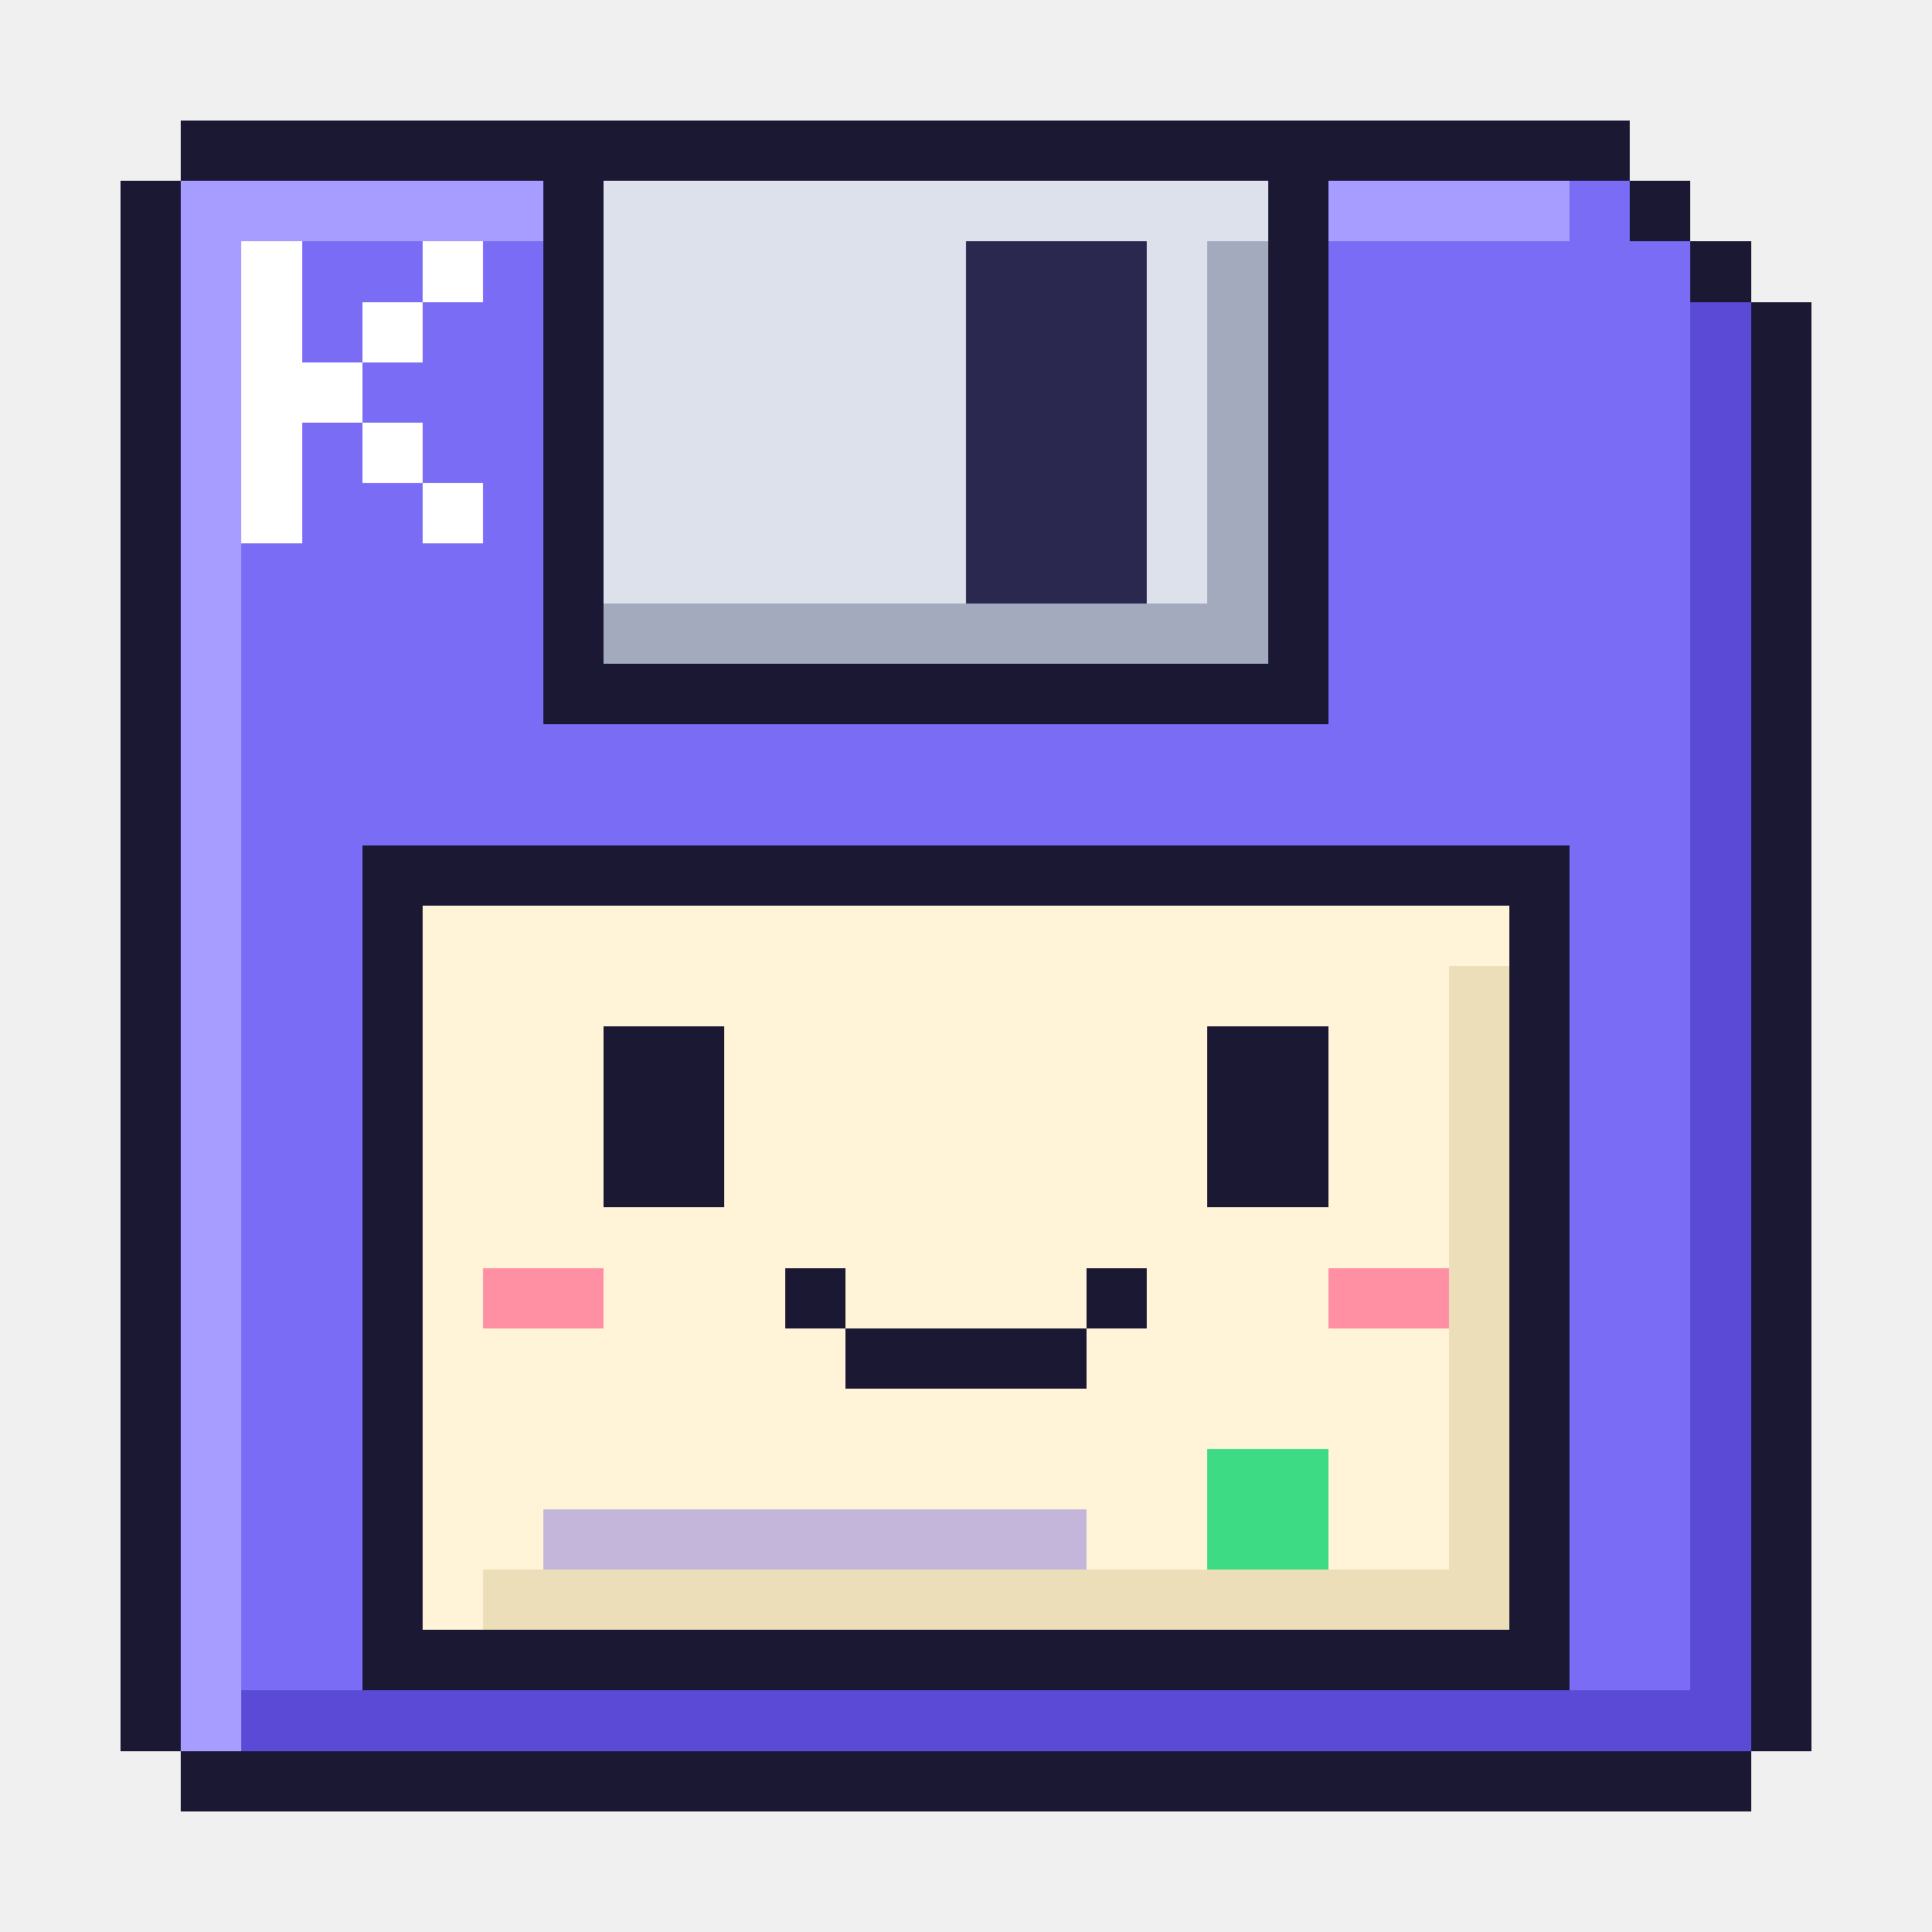
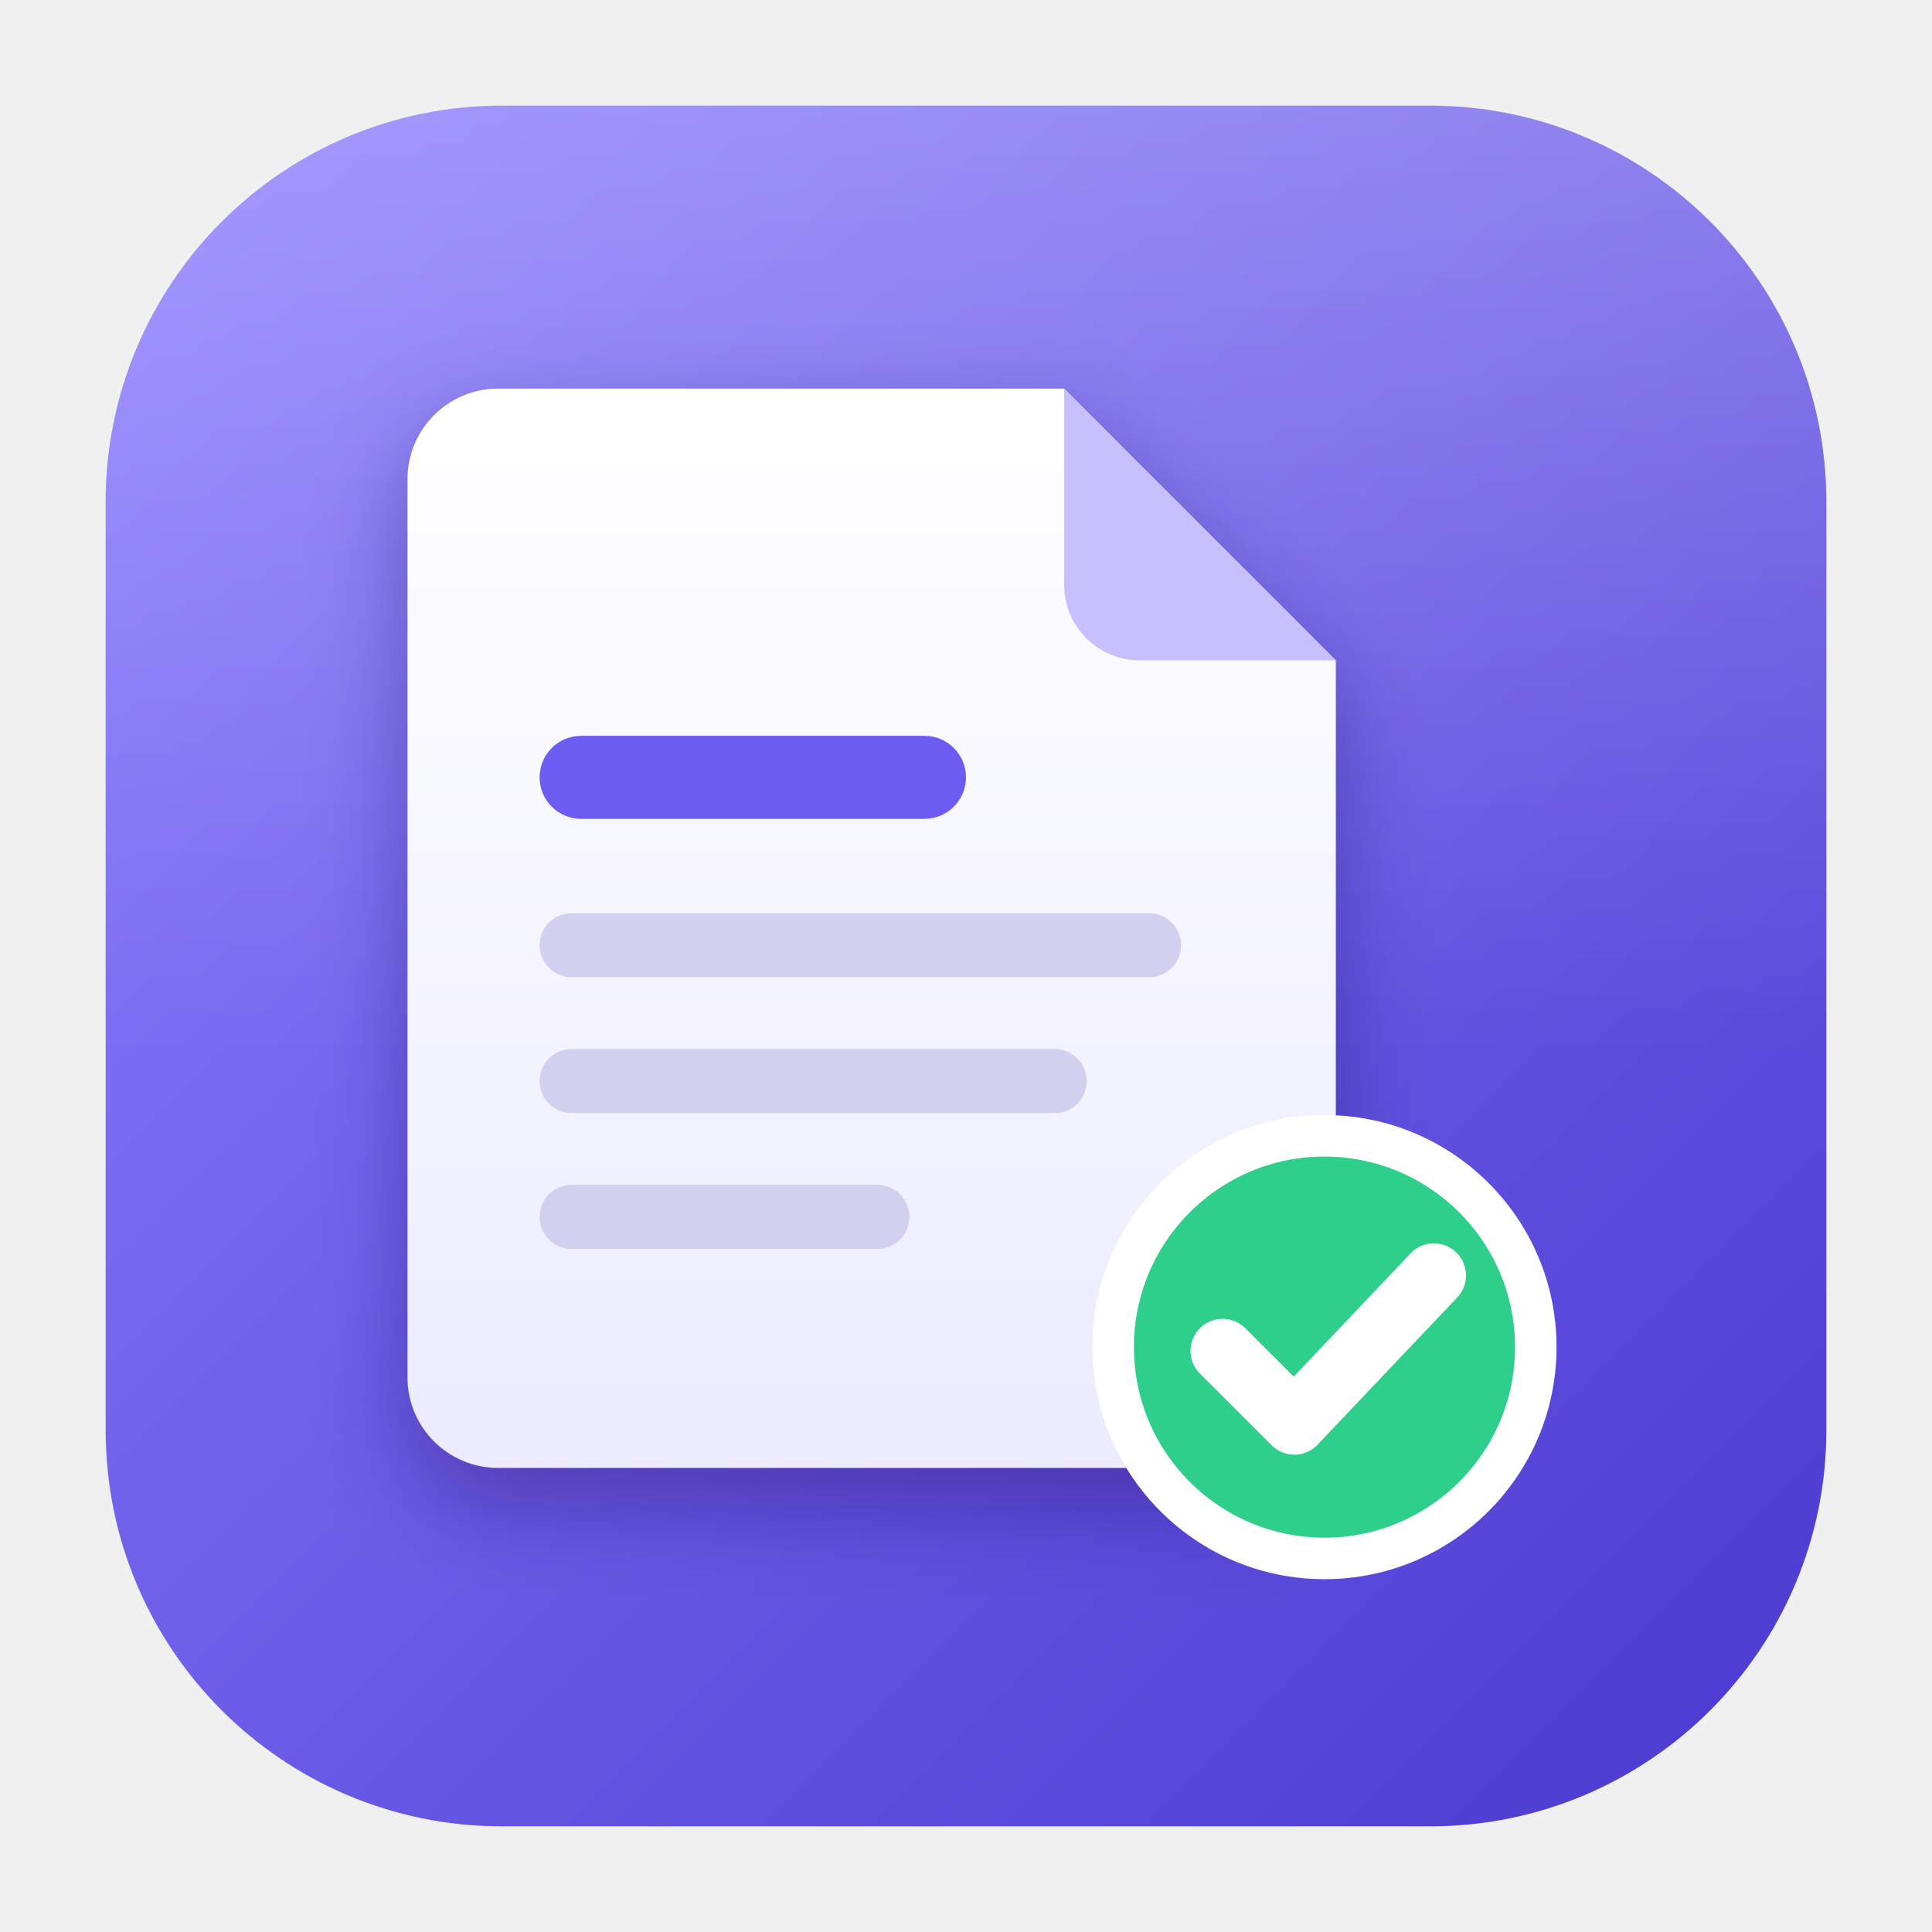
- <svg xmlns="http://www.w3.org/2000/svg" viewBox="0 0 32 32" shape-rendering="crispEdges" role="img" aria-label="KiloNote">
-   <g fill="#1B1834">
-     <rect x="3" y="2" width="24" height="1" />
-     <rect x="2" y="3" width="1" height="1" />
-     <rect x="9" y="3" width="1" height="1" />
-     <rect x="21" y="3" width="1" height="1" />
-     <rect x="27" y="3" width="1" height="1" />
-     <rect x="2" y="4" width="1" height="1" />
-     <rect x="9" y="4" width="1" height="1" />
-     <rect x="21" y="4" width="1" height="1" />
-     <rect x="28" y="4" width="1" height="1" />
-     <rect x="2" y="5" width="1" height="1" />
-     <rect x="9" y="5" width="1" height="1" />
-     <rect x="21" y="5" width="1" height="1" />
-     <rect x="29" y="5" width="1" height="1" />
-     <rect x="2" y="6" width="1" height="1" />
-     <rect x="9" y="6" width="1" height="1" />
-     <rect x="21" y="6" width="1" height="1" />
-     <rect x="29" y="6" width="1" height="1" />
-     <rect x="2" y="7" width="1" height="1" />
-     <rect x="9" y="7" width="1" height="1" />
-     <rect x="21" y="7" width="1" height="1" />
-     <rect x="29" y="7" width="1" height="1" />
-     <rect x="2" y="8" width="1" height="1" />
-     <rect x="9" y="8" width="1" height="1" />
-     <rect x="21" y="8" width="1" height="1" />
-     <rect x="29" y="8" width="1" height="1" />
-     <rect x="2" y="9" width="1" height="1" />
-     <rect x="9" y="9" width="1" height="1" />
-     <rect x="21" y="9" width="1" height="1" />
-     <rect x="29" y="9" width="1" height="1" />
-     <rect x="2" y="10" width="1" height="1" />
-     <rect x="9" y="10" width="1" height="1" />
-     <rect x="21" y="10" width="1" height="1" />
-     <rect x="29" y="10" width="1" height="1" />
-     <rect x="2" y="11" width="1" height="1" />
-     <rect x="9" y="11" width="13" height="1" />
-     <rect x="29" y="11" width="1" height="1" />
-     <rect x="2" y="12" width="1" height="1" />
-     <rect x="29" y="12" width="1" height="1" />
-     <rect x="2" y="13" width="1" height="1" />
-     <rect x="29" y="13" width="1" height="1" />
-     <rect x="2" y="14" width="1" height="1" />
-     <rect x="6" y="14" width="20" height="1" />
-     <rect x="29" y="14" width="1" height="1" />
-     <rect x="2" y="15" width="1" height="1" />
-     <rect x="6" y="15" width="1" height="1" />
-     <rect x="25" y="15" width="1" height="1" />
-     <rect x="29" y="15" width="1" height="1" />
-     <rect x="2" y="16" width="1" height="1" />
-     <rect x="6" y="16" width="1" height="1" />
-     <rect x="25" y="16" width="1" height="1" />
-     <rect x="29" y="16" width="1" height="1" />
-     <rect x="2" y="17" width="1" height="1" />
-     <rect x="6" y="17" width="1" height="1" />
-     <rect x="25" y="17" width="1" height="1" />
-     <rect x="29" y="17" width="1" height="1" />
-     <rect x="2" y="18" width="1" height="1" />
-     <rect x="6" y="18" width="1" height="1" />
-     <rect x="25" y="18" width="1" height="1" />
-     <rect x="29" y="18" width="1" height="1" />
-     <rect x="2" y="19" width="1" height="1" />
-     <rect x="6" y="19" width="1" height="1" />
-     <rect x="25" y="19" width="1" height="1" />
-     <rect x="29" y="19" width="1" height="1" />
-     <rect x="2" y="20" width="1" height="1" />
-     <rect x="6" y="20" width="1" height="1" />
-     <rect x="25" y="20" width="1" height="1" />
-     <rect x="29" y="20" width="1" height="1" />
-     <rect x="2" y="21" width="1" height="1" />
-     <rect x="6" y="21" width="1" height="1" />
-     <rect x="25" y="21" width="1" height="1" />
-     <rect x="29" y="21" width="1" height="1" />
-     <rect x="2" y="22" width="1" height="1" />
-     <rect x="6" y="22" width="1" height="1" />
-     <rect x="25" y="22" width="1" height="1" />
-     <rect x="29" y="22" width="1" height="1" />
-     <rect x="2" y="23" width="1" height="1" />
-     <rect x="6" y="23" width="1" height="1" />
-     <rect x="25" y="23" width="1" height="1" />
-     <rect x="29" y="23" width="1" height="1" />
-     <rect x="2" y="24" width="1" height="1" />
-     <rect x="6" y="24" width="1" height="1" />
-     <rect x="25" y="24" width="1" height="1" />
-     <rect x="29" y="24" width="1" height="1" />
-     <rect x="2" y="25" width="1" height="1" />
-     <rect x="6" y="25" width="1" height="1" />
-     <rect x="25" y="25" width="1" height="1" />
-     <rect x="29" y="25" width="1" height="1" />
-     <rect x="2" y="26" width="1" height="1" />
-     <rect x="6" y="26" width="1" height="1" />
-     <rect x="25" y="26" width="1" height="1" />
-     <rect x="29" y="26" width="1" height="1" />
-     <rect x="2" y="27" width="1" height="1" />
-     <rect x="6" y="27" width="20" height="1" />
-     <rect x="29" y="27" width="1" height="1" />
-     <rect x="2" y="28" width="1" height="1" />
-     <rect x="29" y="28" width="1" height="1" />
-     <rect x="3" y="29" width="26" height="1" />
-   </g>
-   <g fill="#A79CFF">
-     <rect x="3" y="3" width="6" height="1" />
-     <rect x="22" y="3" width="4" height="1" />
-     <rect x="3" y="4" width="1" height="1" />
-     <rect x="3" y="5" width="1" height="1" />
-     <rect x="3" y="6" width="1" height="1" />
-     <rect x="3" y="7" width="1" height="1" />
-     <rect x="3" y="8" width="1" height="1" />
-     <rect x="3" y="9" width="1" height="1" />
-     <rect x="3" y="10" width="1" height="1" />
-     <rect x="3" y="11" width="1" height="1" />
-     <rect x="3" y="12" width="1" height="1" />
-     <rect x="3" y="13" width="1" height="1" />
-     <rect x="3" y="14" width="1" height="1" />
-     <rect x="3" y="15" width="1" height="1" />
-     <rect x="3" y="16" width="1" height="1" />
-     <rect x="3" y="17" width="1" height="1" />
-     <rect x="3" y="18" width="1" height="1" />
-     <rect x="3" y="19" width="1" height="1" />
-     <rect x="3" y="20" width="1" height="1" />
-     <rect x="3" y="21" width="1" height="1" />
-     <rect x="3" y="22" width="1" height="1" />
-     <rect x="3" y="23" width="1" height="1" />
-     <rect x="3" y="24" width="1" height="1" />
-     <rect x="3" y="25" width="1" height="1" />
-     <rect x="3" y="26" width="1" height="1" />
-     <rect x="3" y="27" width="1" height="1" />
-     <rect x="3" y="28" width="1" height="1" />
-   </g>
-   <g fill="#DDE1EB">
-     <rect x="10" y="3" width="11" height="1" />
-     <rect x="10" y="4" width="6" height="1" />
-     <rect x="19" y="4" width="1" height="1" />
-     <rect x="10" y="5" width="6" height="1" />
-     <rect x="19" y="5" width="1" height="1" />
-     <rect x="10" y="6" width="6" height="1" />
-     <rect x="19" y="6" width="1" height="1" />
-     <rect x="10" y="7" width="6" height="1" />
-     <rect x="19" y="7" width="1" height="1" />
-     <rect x="10" y="8" width="6" height="1" />
-     <rect x="19" y="8" width="1" height="1" />
-     <rect x="10" y="9" width="6" height="1" />
-     <rect x="19" y="9" width="1" height="1" />
-   </g>
-   <g fill="#7B6CF6">
-     <rect x="26" y="3" width="1" height="1" />
-     <rect x="5" y="4" width="2" height="1" />
-     <rect x="8" y="4" width="1" height="1" />
-     <rect x="22" y="4" width="6" height="1" />
-     <rect x="5" y="5" width="1" height="1" />
-     <rect x="7" y="5" width="2" height="1" />
-     <rect x="22" y="5" width="6" height="1" />
-     <rect x="6" y="6" width="3" height="1" />
-     <rect x="22" y="6" width="6" height="1" />
-     <rect x="5" y="7" width="1" height="1" />
-     <rect x="7" y="7" width="2" height="1" />
-     <rect x="22" y="7" width="6" height="1" />
-     <rect x="5" y="8" width="2" height="1" />
-     <rect x="8" y="8" width="1" height="1" />
-     <rect x="22" y="8" width="6" height="1" />
-     <rect x="4" y="9" width="5" height="1" />
-     <rect x="22" y="9" width="6" height="1" />
-     <rect x="4" y="10" width="5" height="1" />
-     <rect x="22" y="10" width="6" height="1" />
-     <rect x="4" y="11" width="5" height="1" />
-     <rect x="22" y="11" width="6" height="1" />
-     <rect x="4" y="12" width="24" height="1" />
-     <rect x="4" y="13" width="24" height="1" />
-     <rect x="4" y="14" width="2" height="1" />
-     <rect x="26" y="14" width="2" height="1" />
-     <rect x="4" y="15" width="2" height="1" />
-     <rect x="26" y="15" width="2" height="1" />
-     <rect x="4" y="16" width="2" height="1" />
-     <rect x="26" y="16" width="2" height="1" />
-     <rect x="4" y="17" width="2" height="1" />
-     <rect x="26" y="17" width="2" height="1" />
-     <rect x="4" y="18" width="2" height="1" />
-     <rect x="26" y="18" width="2" height="1" />
-     <rect x="4" y="19" width="2" height="1" />
-     <rect x="26" y="19" width="2" height="1" />
-     <rect x="4" y="20" width="2" height="1" />
-     <rect x="26" y="20" width="2" height="1" />
-     <rect x="4" y="21" width="2" height="1" />
-     <rect x="26" y="21" width="2" height="1" />
-     <rect x="4" y="22" width="2" height="1" />
-     <rect x="26" y="22" width="2" height="1" />
-     <rect x="4" y="23" width="2" height="1" />
-     <rect x="26" y="23" width="2" height="1" />
-     <rect x="4" y="24" width="2" height="1" />
-     <rect x="26" y="24" width="2" height="1" />
-     <rect x="4" y="25" width="2" height="1" />
-     <rect x="26" y="25" width="2" height="1" />
-     <rect x="4" y="26" width="2" height="1" />
-     <rect x="26" y="26" width="2" height="1" />
-     <rect x="4" y="27" width="2" height="1" />
-     <rect x="26" y="27" width="2" height="1" />
-   </g>
-   <g fill="#FFFFFF">
-     <rect x="4" y="4" width="1" height="1" />
-     <rect x="7" y="4" width="1" height="1" />
-     <rect x="4" y="5" width="1" height="1" />
-     <rect x="6" y="5" width="1" height="1" />
-     <rect x="4" y="6" width="2" height="1" />
-     <rect x="4" y="7" width="1" height="1" />
-     <rect x="6" y="7" width="1" height="1" />
-     <rect x="4" y="8" width="1" height="1" />
-     <rect x="7" y="8" width="1" height="1" />
-   </g>
-   <g fill="#2B2850">
-     <rect x="16" y="4" width="3" height="1" />
-     <rect x="16" y="5" width="3" height="1" />
-     <rect x="16" y="6" width="3" height="1" />
-     <rect x="16" y="7" width="3" height="1" />
-     <rect x="16" y="8" width="3" height="1" />
-     <rect x="16" y="9" width="3" height="1" />
-   </g>
-   <g fill="#A4AABE">
-     <rect x="20" y="4" width="1" height="1" />
-     <rect x="20" y="5" width="1" height="1" />
-     <rect x="20" y="6" width="1" height="1" />
-     <rect x="20" y="7" width="1" height="1" />
-     <rect x="20" y="8" width="1" height="1" />
-     <rect x="20" y="9" width="1" height="1" />
-     <rect x="10" y="10" width="11" height="1" />
-   </g>
-   <g fill="#5A4AD6">
-     <rect x="28" y="5" width="1" height="1" />
-     <rect x="28" y="6" width="1" height="1" />
-     <rect x="28" y="7" width="1" height="1" />
-     <rect x="28" y="8" width="1" height="1" />
-     <rect x="28" y="9" width="1" height="1" />
-     <rect x="28" y="10" width="1" height="1" />
-     <rect x="28" y="11" width="1" height="1" />
-     <rect x="28" y="12" width="1" height="1" />
-     <rect x="28" y="13" width="1" height="1" />
-     <rect x="28" y="14" width="1" height="1" />
-     <rect x="28" y="15" width="1" height="1" />
-     <rect x="28" y="16" width="1" height="1" />
-     <rect x="28" y="17" width="1" height="1" />
-     <rect x="28" y="18" width="1" height="1" />
-     <rect x="28" y="19" width="1" height="1" />
-     <rect x="28" y="20" width="1" height="1" />
-     <rect x="28" y="21" width="1" height="1" />
-     <rect x="28" y="22" width="1" height="1" />
-     <rect x="28" y="23" width="1" height="1" />
-     <rect x="28" y="24" width="1" height="1" />
-     <rect x="28" y="25" width="1" height="1" />
-     <rect x="28" y="26" width="1" height="1" />
-     <rect x="28" y="27" width="1" height="1" />
-     <rect x="4" y="28" width="25" height="1" />
-   </g>
-   <g fill="#FFF4D8">
-     <rect x="7" y="15" width="18" height="1" />
-     <rect x="7" y="16" width="17" height="1" />
-     <rect x="7" y="17" width="3" height="1" />
-     <rect x="12" y="17" width="8" height="1" />
-     <rect x="22" y="17" width="2" height="1" />
-     <rect x="7" y="18" width="3" height="1" />
-     <rect x="12" y="18" width="8" height="1" />
-     <rect x="22" y="18" width="2" height="1" />
-     <rect x="7" y="19" width="3" height="1" />
-     <rect x="12" y="19" width="8" height="1" />
-     <rect x="22" y="19" width="2" height="1" />
-     <rect x="7" y="20" width="17" height="1" />
-     <rect x="7" y="21" width="1" height="1" />
-     <rect x="10" y="21" width="3" height="1" />
-     <rect x="14" y="21" width="4" height="1" />
-     <rect x="19" y="21" width="3" height="1" />
-     <rect x="7" y="22" width="7" height="1" />
-     <rect x="18" y="22" width="6" height="1" />
-     <rect x="7" y="23" width="17" height="1" />
-     <rect x="7" y="24" width="13" height="1" />
-     <rect x="22" y="24" width="2" height="1" />
-     <rect x="7" y="25" width="2" height="1" />
-     <rect x="18" y="25" width="2" height="1" />
-     <rect x="22" y="25" width="2" height="1" />
-     <rect x="7" y="26" width="1" height="1" />
-   </g>
-   <g fill="#ECDEB8">
-     <rect x="24" y="16" width="1" height="1" />
-     <rect x="24" y="17" width="1" height="1" />
-     <rect x="24" y="18" width="1" height="1" />
-     <rect x="24" y="19" width="1" height="1" />
-     <rect x="24" y="20" width="1" height="1" />
-     <rect x="24" y="21" width="1" height="1" />
-     <rect x="24" y="22" width="1" height="1" />
-     <rect x="24" y="23" width="1" height="1" />
-     <rect x="24" y="24" width="1" height="1" />
-     <rect x="24" y="25" width="1" height="1" />
-     <rect x="8" y="26" width="17" height="1" />
-   </g>
-   <g fill="#1B1834">
-     <rect x="10" y="17" width="2" height="1" />
-     <rect x="20" y="17" width="2" height="1" />
-     <rect x="10" y="18" width="2" height="1" />
-     <rect x="20" y="18" width="2" height="1" />
-     <rect x="10" y="19" width="2" height="1" />
-     <rect x="20" y="19" width="2" height="1" />
-   </g>
-   <g fill="#FF8FA3">
-     <rect x="8" y="21" width="2" height="1" />
-     <rect x="22" y="21" width="2" height="1" />
-   </g>
-   <g fill="#1B1834">
-     <rect x="13" y="21" width="1" height="1" />
-     <rect x="18" y="21" width="1" height="1" />
-     <rect x="14" y="22" width="4" height="1" />
-   </g>
-   <g fill="#3DDC84">
-     <rect x="20" y="24" width="2" height="1" />
-     <rect x="20" y="25" width="2" height="1" />
-   </g>
-   <g fill="#C4B6DA">
-     <rect x="9" y="25" width="9" height="1" />
+ <svg xmlns="http://www.w3.org/2000/svg" viewBox="0 0 1024 1024">
+   <defs>
+     <linearGradient id="plate" x1="0" y1="0" x2="1" y2="1">
+       <stop offset="0" stop-color="#8F80FF" />
+       <stop offset="1" stop-color="#4A38CF" />
+     </linearGradient>
+     <linearGradient id="shine" x1="0" y1="0" x2="0" y2="1">
+       <stop offset="0" stop-color="#FFFFFF" stop-opacity="0.22" />
+       <stop offset="0.55" stop-color="#FFFFFF" stop-opacity="0" />
+     </linearGradient>
+     <linearGradient id="page" x1="0" y1="0" x2="0" y2="1">
+       <stop offset="0" stop-color="#FFFFFF" />
+       <stop offset="1" stop-color="#ECEBFF" />
+     </linearGradient>
+     <filter id="shadow" x="-30%" y="-30%" width="160%" height="160%">
+       <feDropShadow dx="0" dy="20" stdDeviation="24" flood-color="#160E57" flood-opacity="0.35" />
+     </filter>
+   </defs>
+   <rect x="56" y="56" width="912" height="912" rx="210" fill="url(#plate)" />
+   <rect x="56" y="56" width="912" height="912" rx="210" fill="url(#shine)" />
+   <g transform="translate(-36 -30)">
+     <path filter="url(#shadow)" fill="url(#page)" d="M300 236H600L744 380V760A48 48 0 0 1 696 808H300A48 48 0 0 1 252 760V284A48 48 0 0 1 300 236Z" />
+     <path fill="#C7BFFF" d="M600 236V340A40 40 0 0 0 640 380H744Z" />
+     <rect x="322" y="420" width="226" height="44" rx="22" fill="#6C5CF2" />
+     <rect x="322" y="514" width="340" height="34" rx="17" fill="#D3CFEE" />
+     <rect x="322" y="586" width="290" height="34" rx="17" fill="#D3CFEE" />
+     <rect x="322" y="658" width="196" height="34" rx="17" fill="#D3CFEE" />
+     <circle cx="738" cy="744" r="112" fill="#2ECF8A" stroke="#FFFFFF" stroke-width="22" />
+     <path d="M684 746L722 784L796 706" fill="none" stroke="#FFFFFF" stroke-width="34" stroke-linecap="round" stroke-linejoin="round" />
  </g>
</svg>
